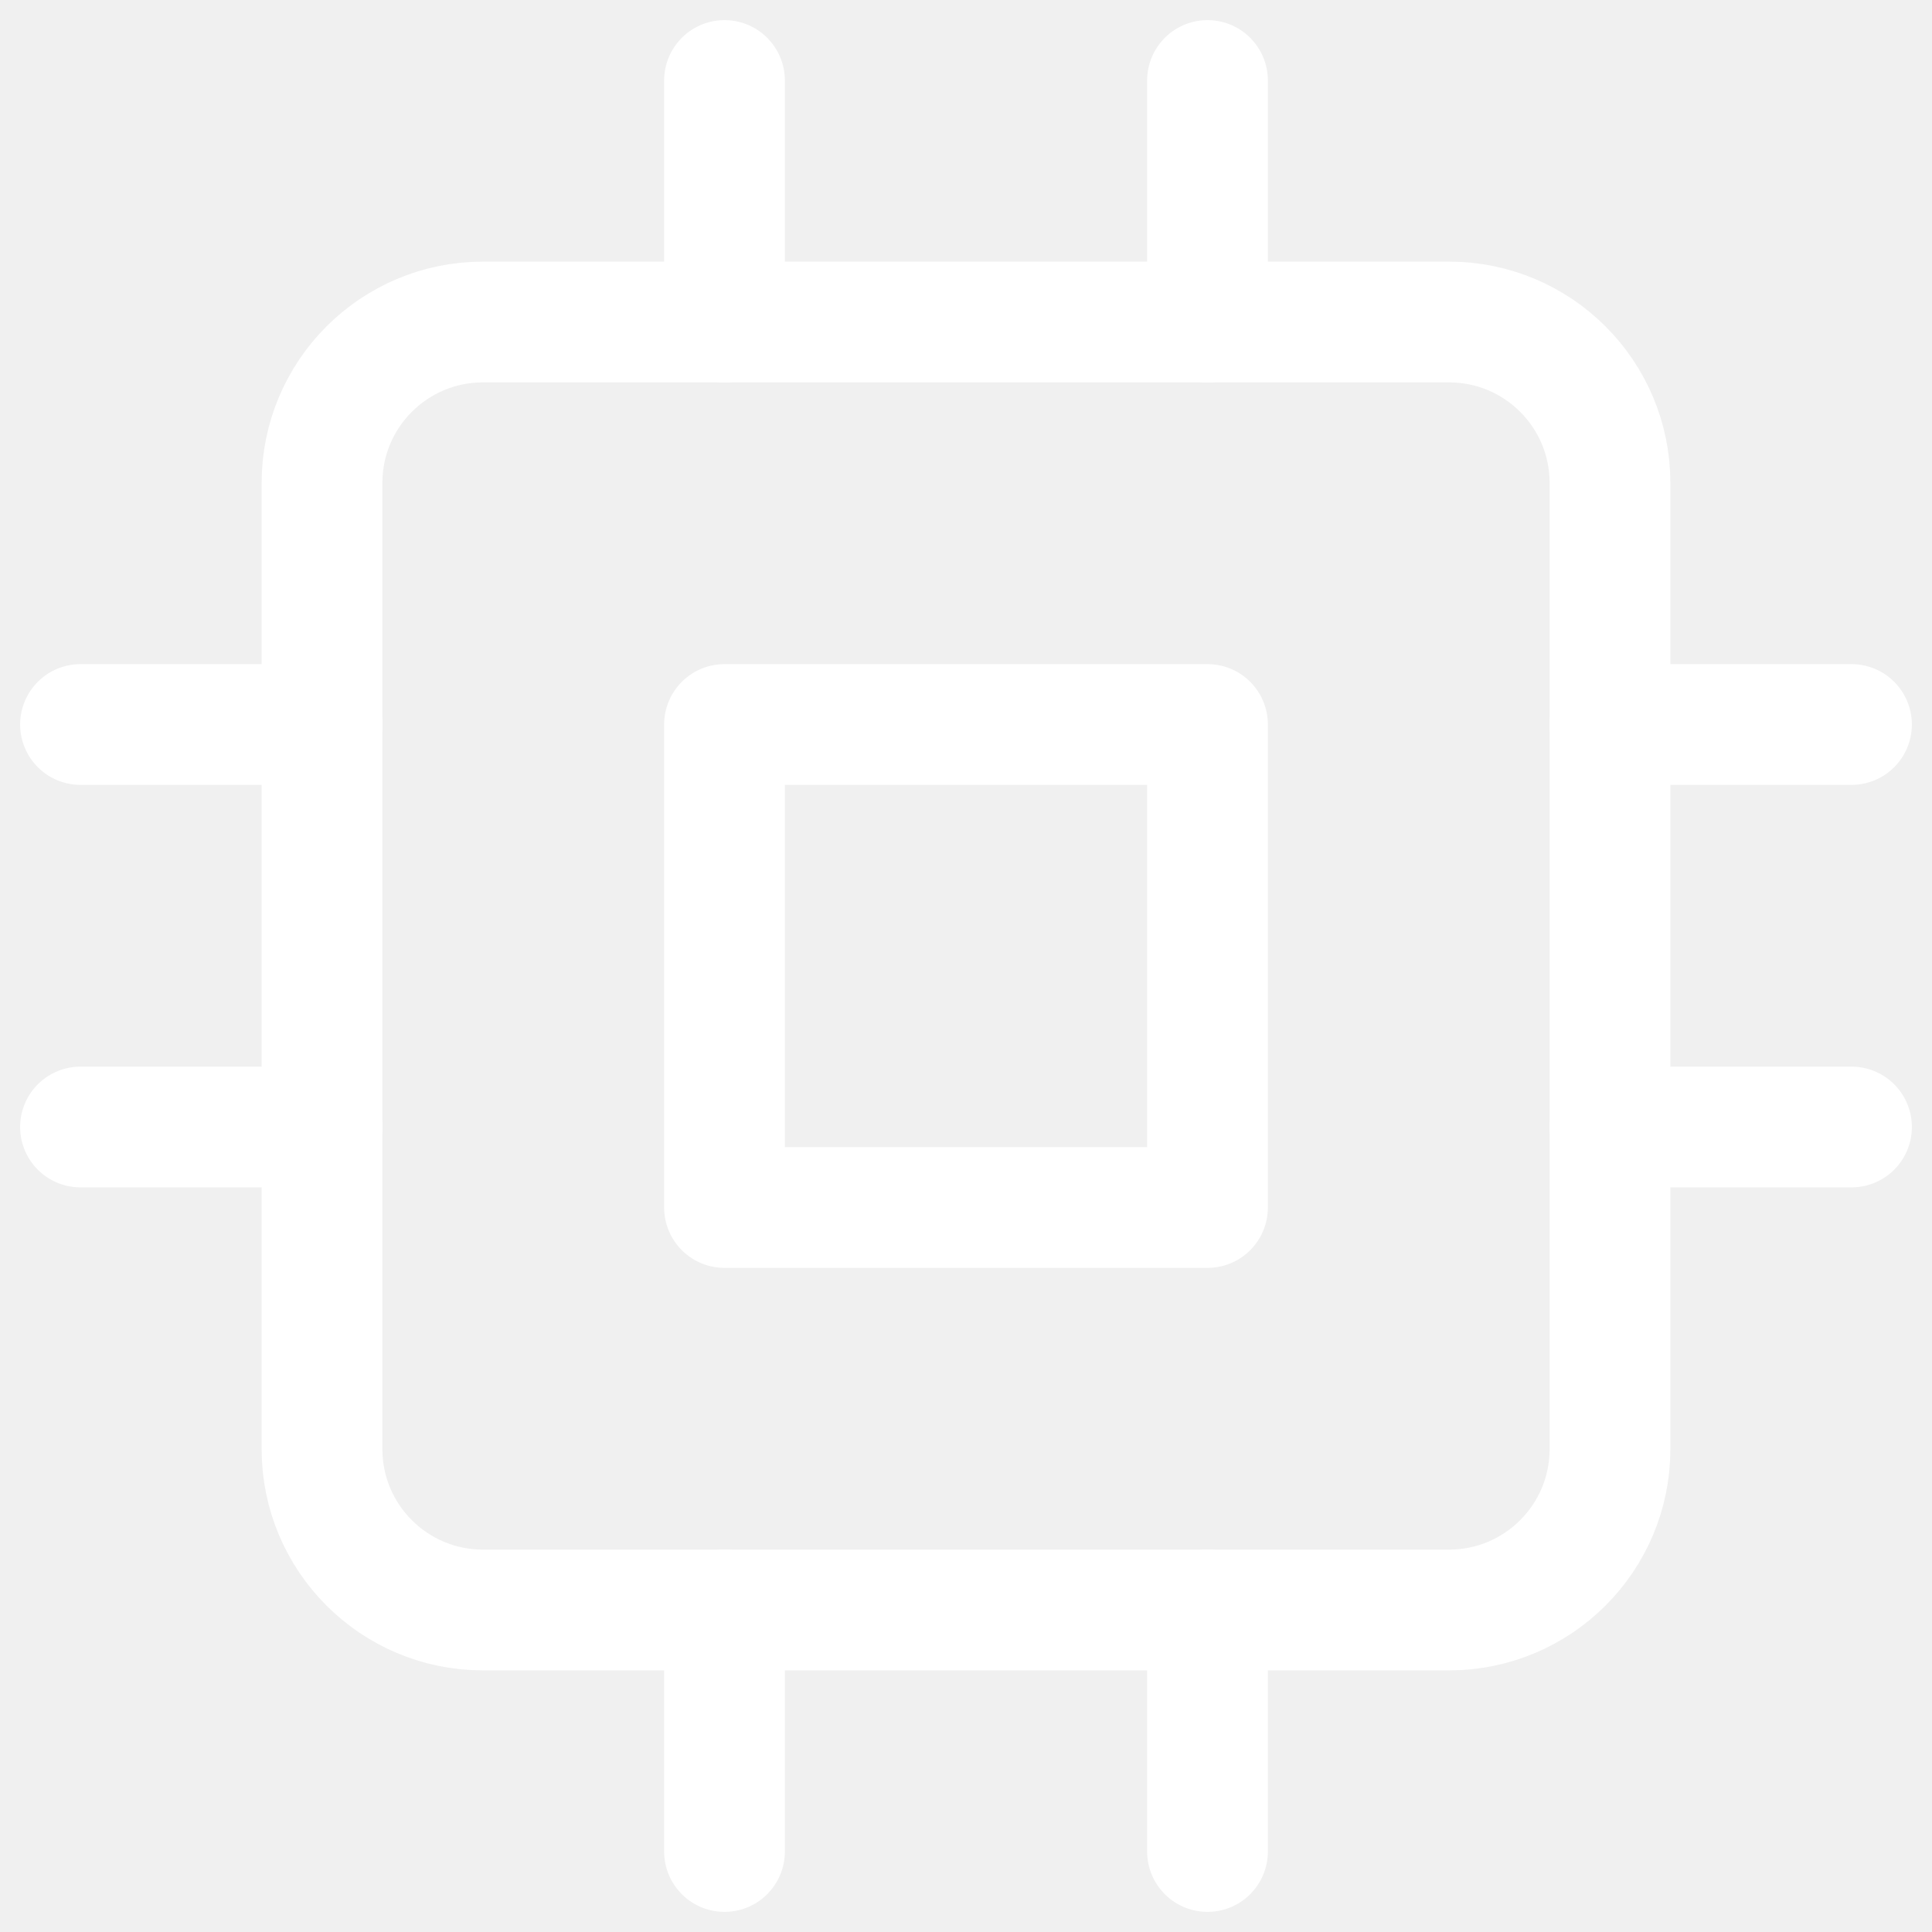
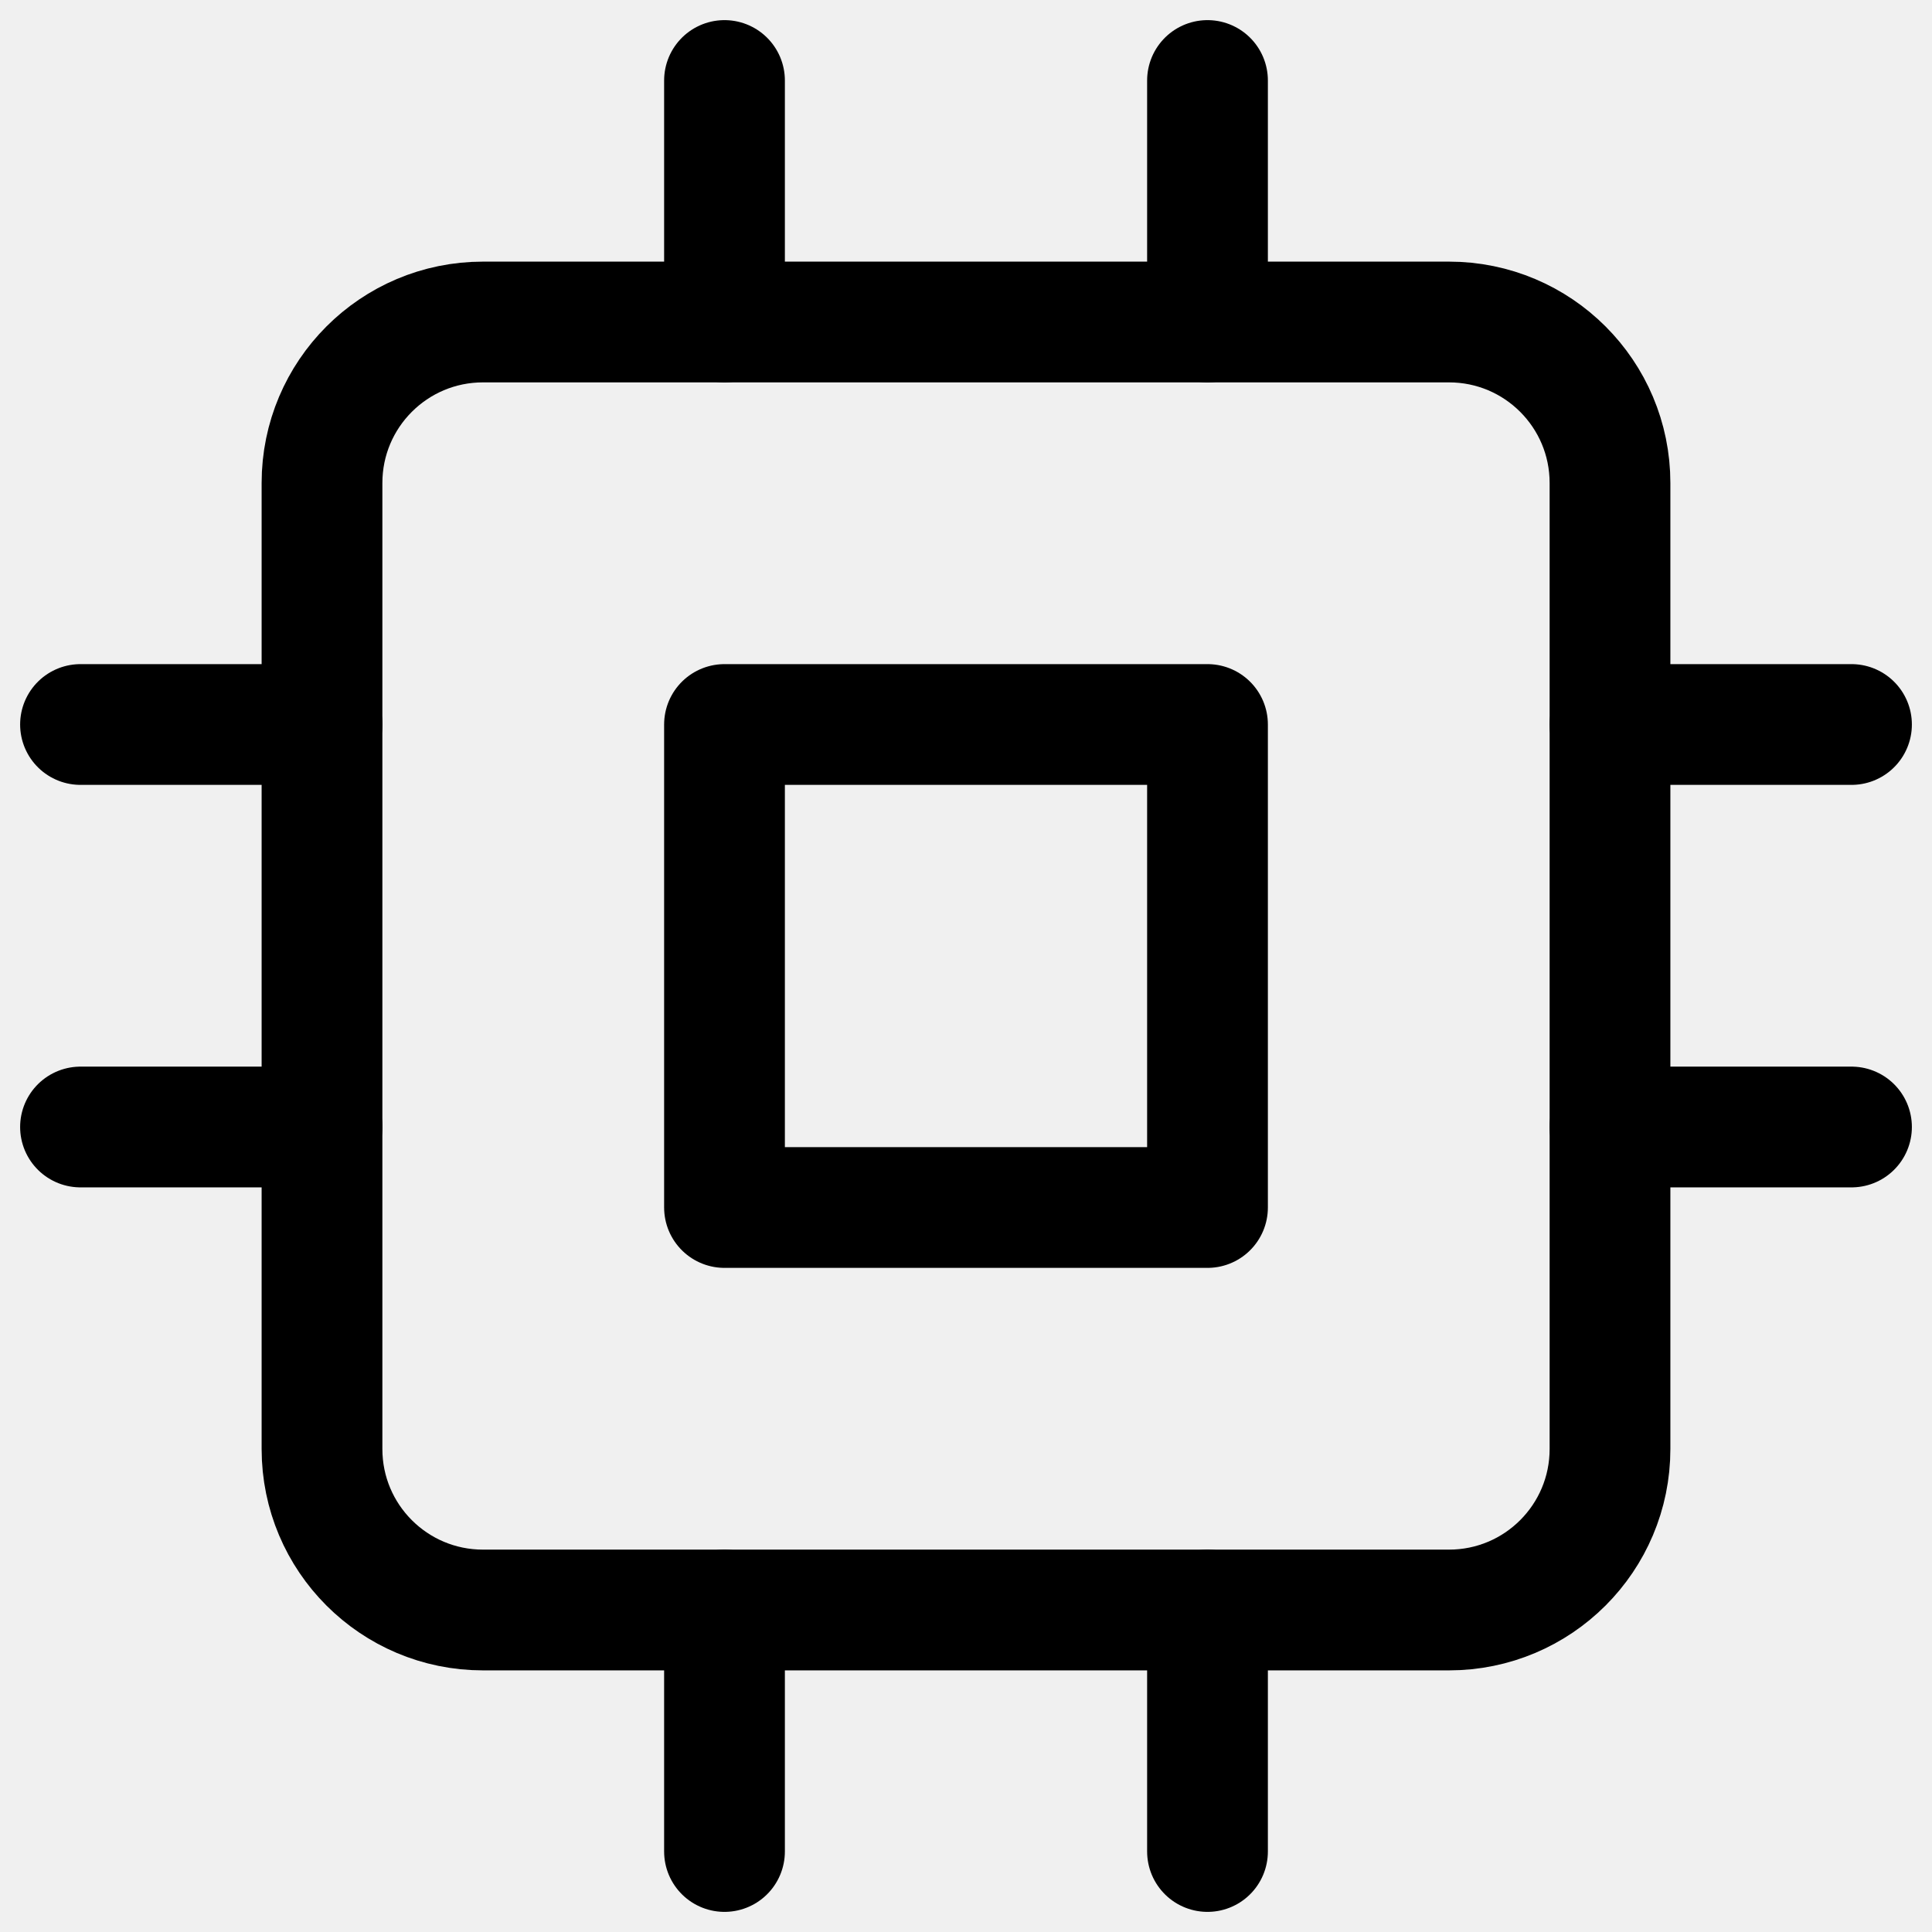
<svg xmlns="http://www.w3.org/2000/svg" width="24" height="24" viewBox="0 0 24 24" fill="none">
  <g clip-path="url(#clip0_152_775)">
-     <path d="M18 4H6C4.895 4 4 4.895 4 6V18C4 19.105 4.895 20 6 20H18C19.105 20 20 19.105 20 18V6C20 4.895 19.105 4 18 4Z" stroke="white" stroke-width="1.5" stroke-linecap="round" stroke-linejoin="round" />
-     <path d="M15 9H9V15H15V9Z" stroke="white" stroke-width="1.5" stroke-linecap="round" stroke-linejoin="round" />
-     <path d="M9 1V4" stroke="white" stroke-width="1.5" stroke-linecap="round" stroke-linejoin="round" />
-     <path d="M15 1V4" stroke="white" stroke-width="1.5" stroke-linecap="round" stroke-linejoin="round" />
-     <path d="M9 20V23" stroke="white" stroke-width="1.5" stroke-linecap="round" stroke-linejoin="round" />
-     <path d="M15 20V23" stroke="white" stroke-width="1.5" stroke-linecap="round" stroke-linejoin="round" />
-     <path d="M20 9H23" stroke="white" stroke-width="1.5" stroke-linecap="round" stroke-linejoin="round" />
-     <path d="M20 14H23" stroke="white" stroke-width="1.5" stroke-linecap="round" stroke-linejoin="round" />
-     <path d="M1 9H4" stroke="white" stroke-width="1.5" stroke-linecap="round" stroke-linejoin="round" />
-     <path d="M1 14H4" stroke="white" stroke-width="1.5" stroke-linecap="round" stroke-linejoin="round" />
+     <path d="M18 4H6C4.895 4 4 4.895 4 6V18C4 19.105 4.895 20 6 20H18C19.105 20 20 19.105 20 18V6C20 4.895 19.105 4 18 4Z" stroke="currentColor" stroke-width="1.5" stroke-linecap="round" stroke-linejoin="round" />
+     <path d="M15 9H9V15H15V9Z" stroke="currentColor" stroke-width="1.5" stroke-linecap="round" stroke-linejoin="round" />
+     <path d="M9 1V4" stroke="currentColor" stroke-width="1.5" stroke-linecap="round" stroke-linejoin="round" />
+     <path d="M15 1V4" stroke="currentColor" stroke-width="1.5" stroke-linecap="round" stroke-linejoin="round" />
+     <path d="M9 20V23" stroke="currentColor" stroke-width="1.5" stroke-linecap="round" stroke-linejoin="round" />
+     <path d="M15 20V23" stroke="currentColor" stroke-width="1.5" stroke-linecap="round" stroke-linejoin="round" />
+     <path d="M20 9H23" stroke="currentColor" stroke-width="1.5" stroke-linecap="round" stroke-linejoin="round" />
+     <path d="M20 14H23" stroke="currentColor" stroke-width="1.5" stroke-linecap="round" stroke-linejoin="round" />
+     <path d="M1 9H4" stroke="currentColor" stroke-width="1.5" stroke-linecap="round" stroke-linejoin="round" />
+     <path d="M1 14H4" stroke="currentColor" stroke-width="1.5" stroke-linecap="round" stroke-linejoin="round" />
  </g>
  <defs>
    <clipPath id="clip0_152_775">
-       <rect width="24" height="24" fill="white" />
+       <rect width="24" height="24" fill="currentColor" />
    </clipPath>
  </defs>
</svg>
